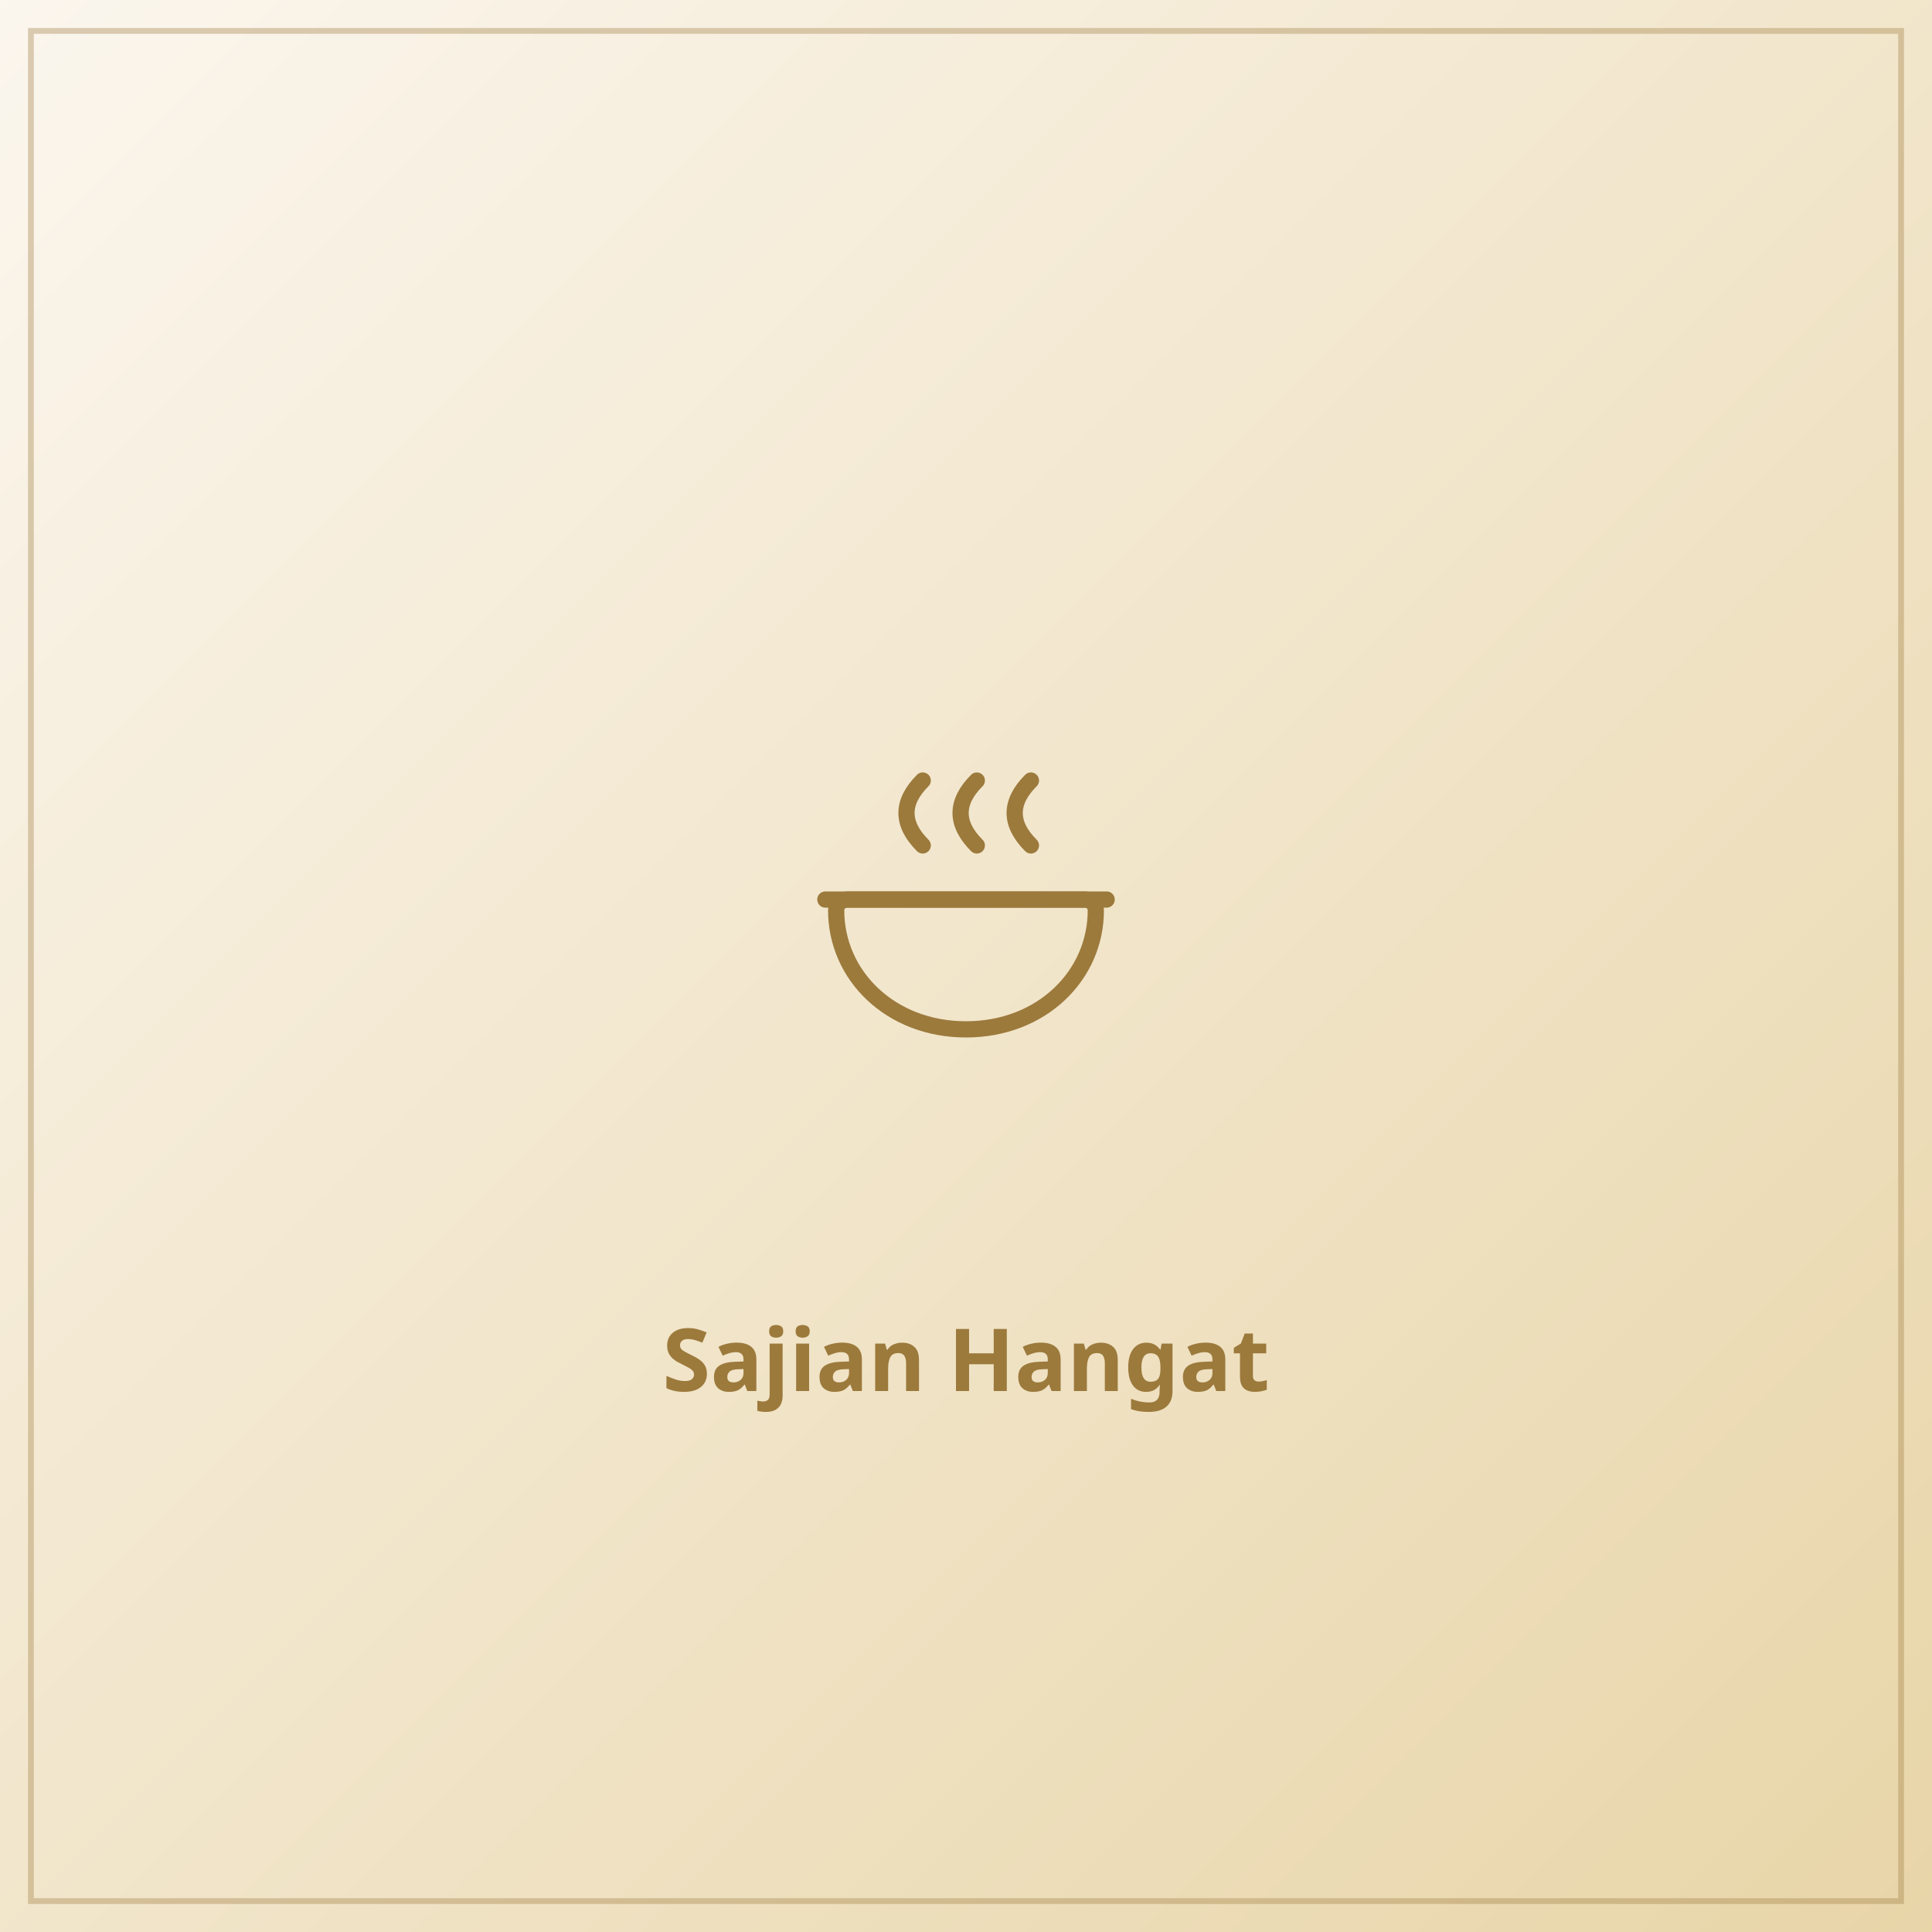
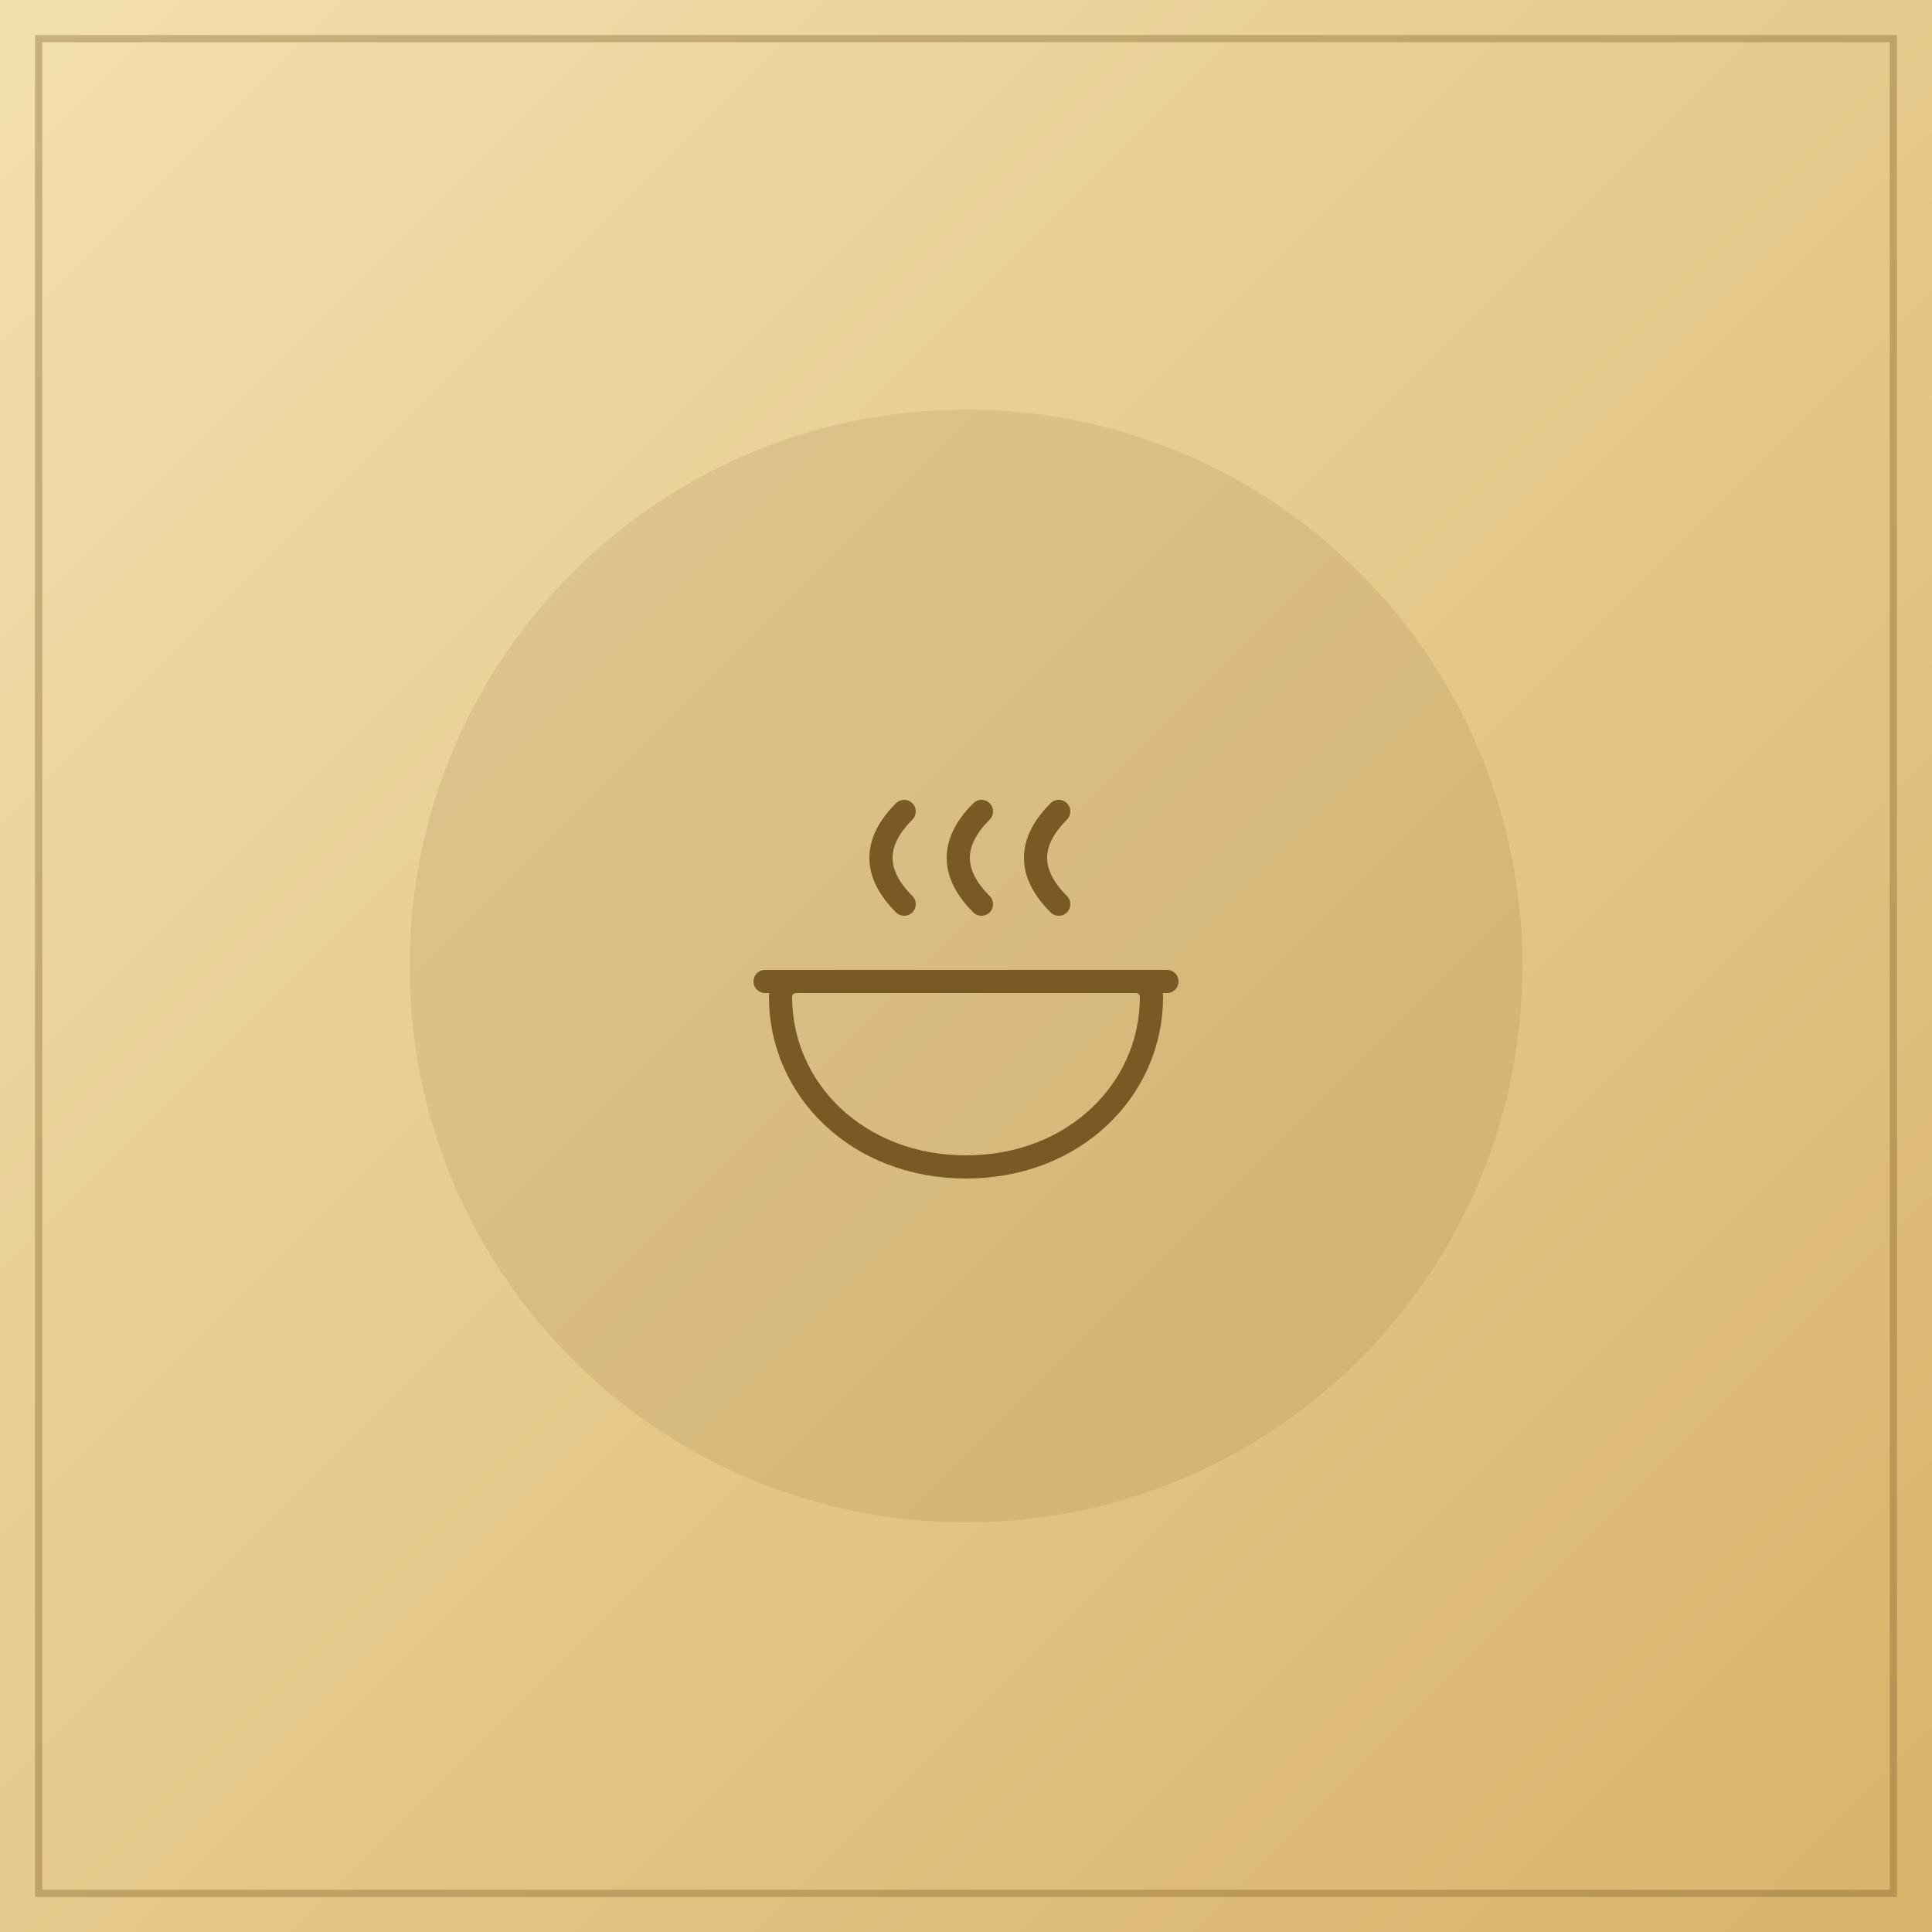
- <svg xmlns="http://www.w3.org/2000/svg" viewBox="0 0 500 500" width="500" height="500" role="img" aria-label="Sajian Hangat">
+ <svg xmlns="http://www.w3.org/2000/svg" viewBox="0 0 400 400" width="400" height="400" role="img" aria-label="Placeholder foto Catering Mak Yo">
  <defs>
    <linearGradient id="grad-hero-accent-1" x1="0" y1="0" x2="1" y2="1">
-       <stop offset="0%" stop-color="#FBF6EE" />
-       <stop offset="100%" stop-color="#E8D5A8" />
+       <stop offset="0%" stop-color="#F3DFAE" />
+       <stop offset="100%" stop-color="#D8B36A" />
    </linearGradient>
  </defs>
-   <rect width="500" height="500" fill="url(#grad-hero-accent-1)" />
-   <rect x="8" y="8" width="484" height="484" fill="none" stroke="#9C7A3C" stroke-opacity="0.35" stroke-width="1.5" />
-   <g transform="translate(180, 160) scale(1.4)" color="#9C7A3C">
-     <g fill="none" stroke="currentColor" stroke-width="3" stroke-linecap="round" stroke-linejoin="round">
-       <path d="M28 52 h44 a2 2 0 0 1 2 2 c0 12 -10 22 -24 22 s-24 -10 -24 -22 a2 2 0 0 1 2 -2 Z" />
-       <path d="M24 52 h52" />
-       <path d="M42 30 c-4 4 -4 8 0 12" />
-       <path d="M52 30 c-4 4 -4 8 0 12" />
-       <path d="M62 30 c-4 4 -4 8 0 12" />
-     </g>
+   <rect width="400" height="400" fill="url(#grad-hero-accent-1)" />
+   <rect x="8" y="8" width="384" height="384" fill="none" stroke="#7A5A24" stroke-opacity="0.35" stroke-width="1.5" />
+   <circle cx="200" cy="200" r="115.2" fill="#7A5A24" fill-opacity="0.12" />
+   <g transform="translate(120, 120) scale(1.6)" fill="none" stroke="#7A5A24" stroke-width="3" stroke-linecap="round" stroke-linejoin="round">
+     <path d="M28 52 h44 a2 2 0 0 1 2 2 c0 12 -10 22 -24 22 s-24 -10 -24 -22 a2 2 0 0 1 2 -2 Z" />
+     <path d="M24 52 h52" />
+     <path d="M42 30 c-4 4 -4 8 0 12" />
+     <path d="M52 30 c-4 4 -4 8 0 12" />
+     <path d="M62 30 c-4 4 -4 8 0 12" />
  </g>
-   <text x="250" y="360" text-anchor="middle" font-family="'Plus Jakarta Sans', sans-serif" font-size="22.5" font-weight="600" fill="#9C7A3C">Sajian Hangat</text>
</svg>
